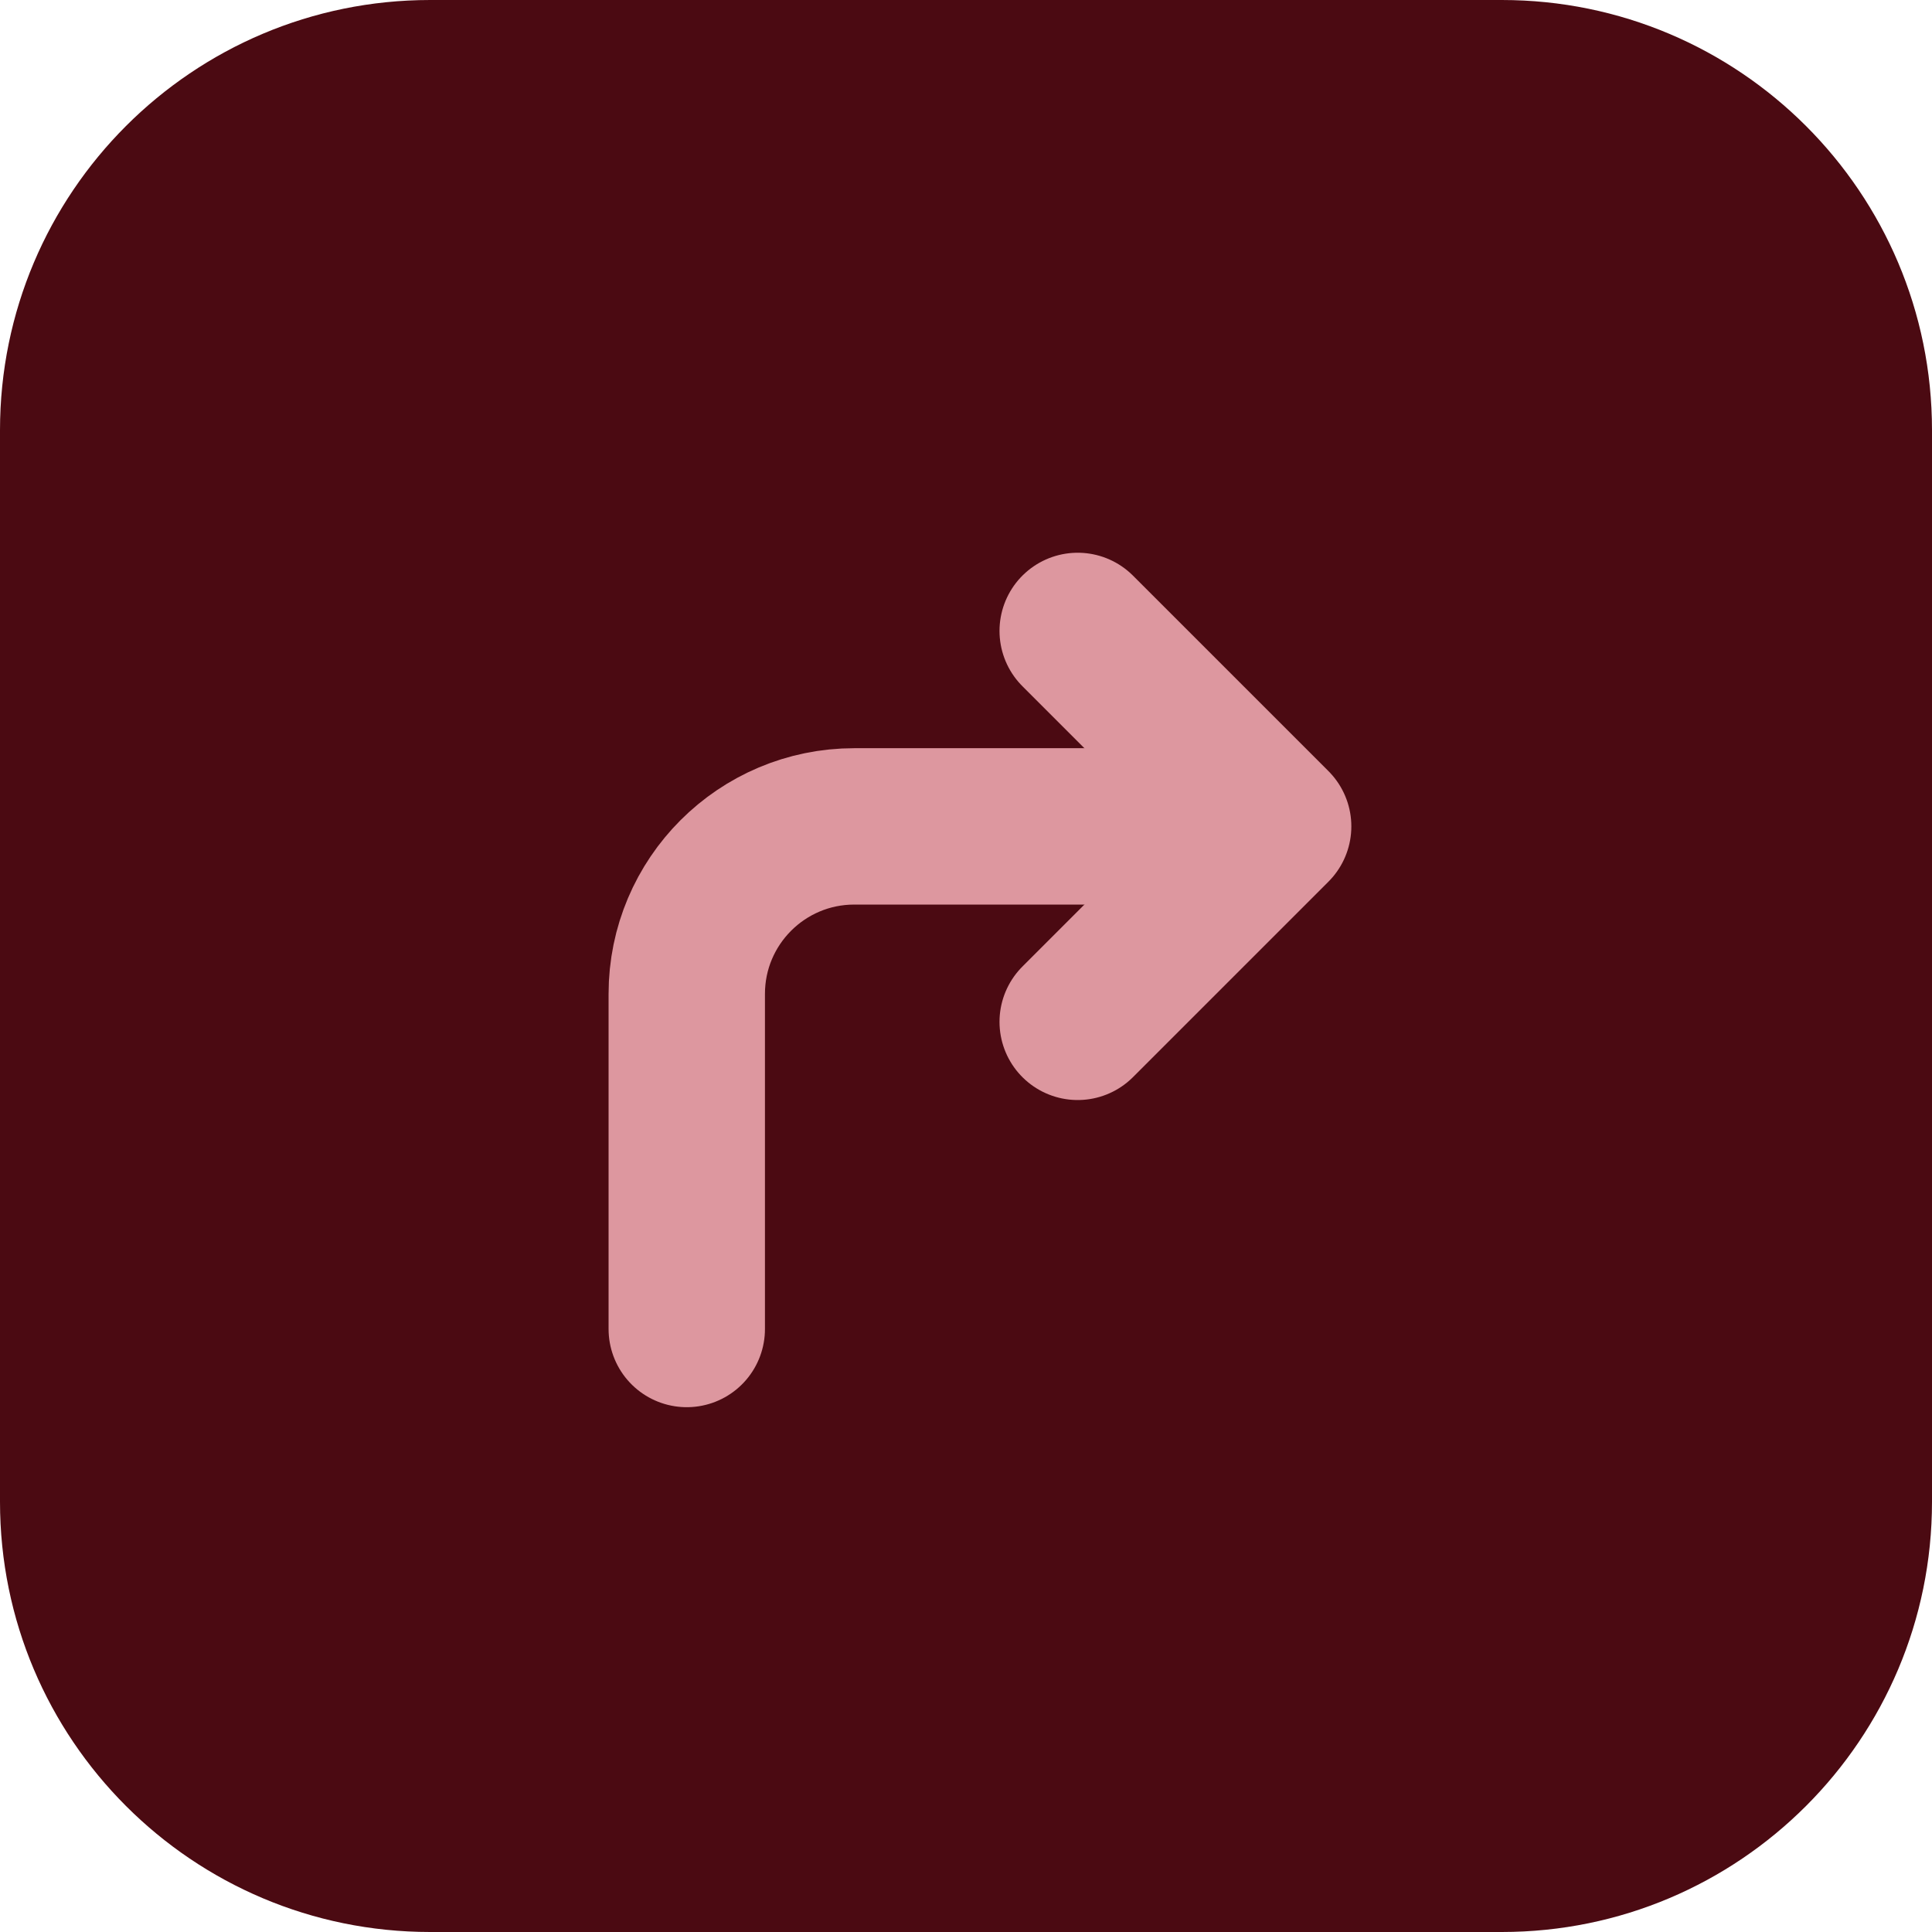
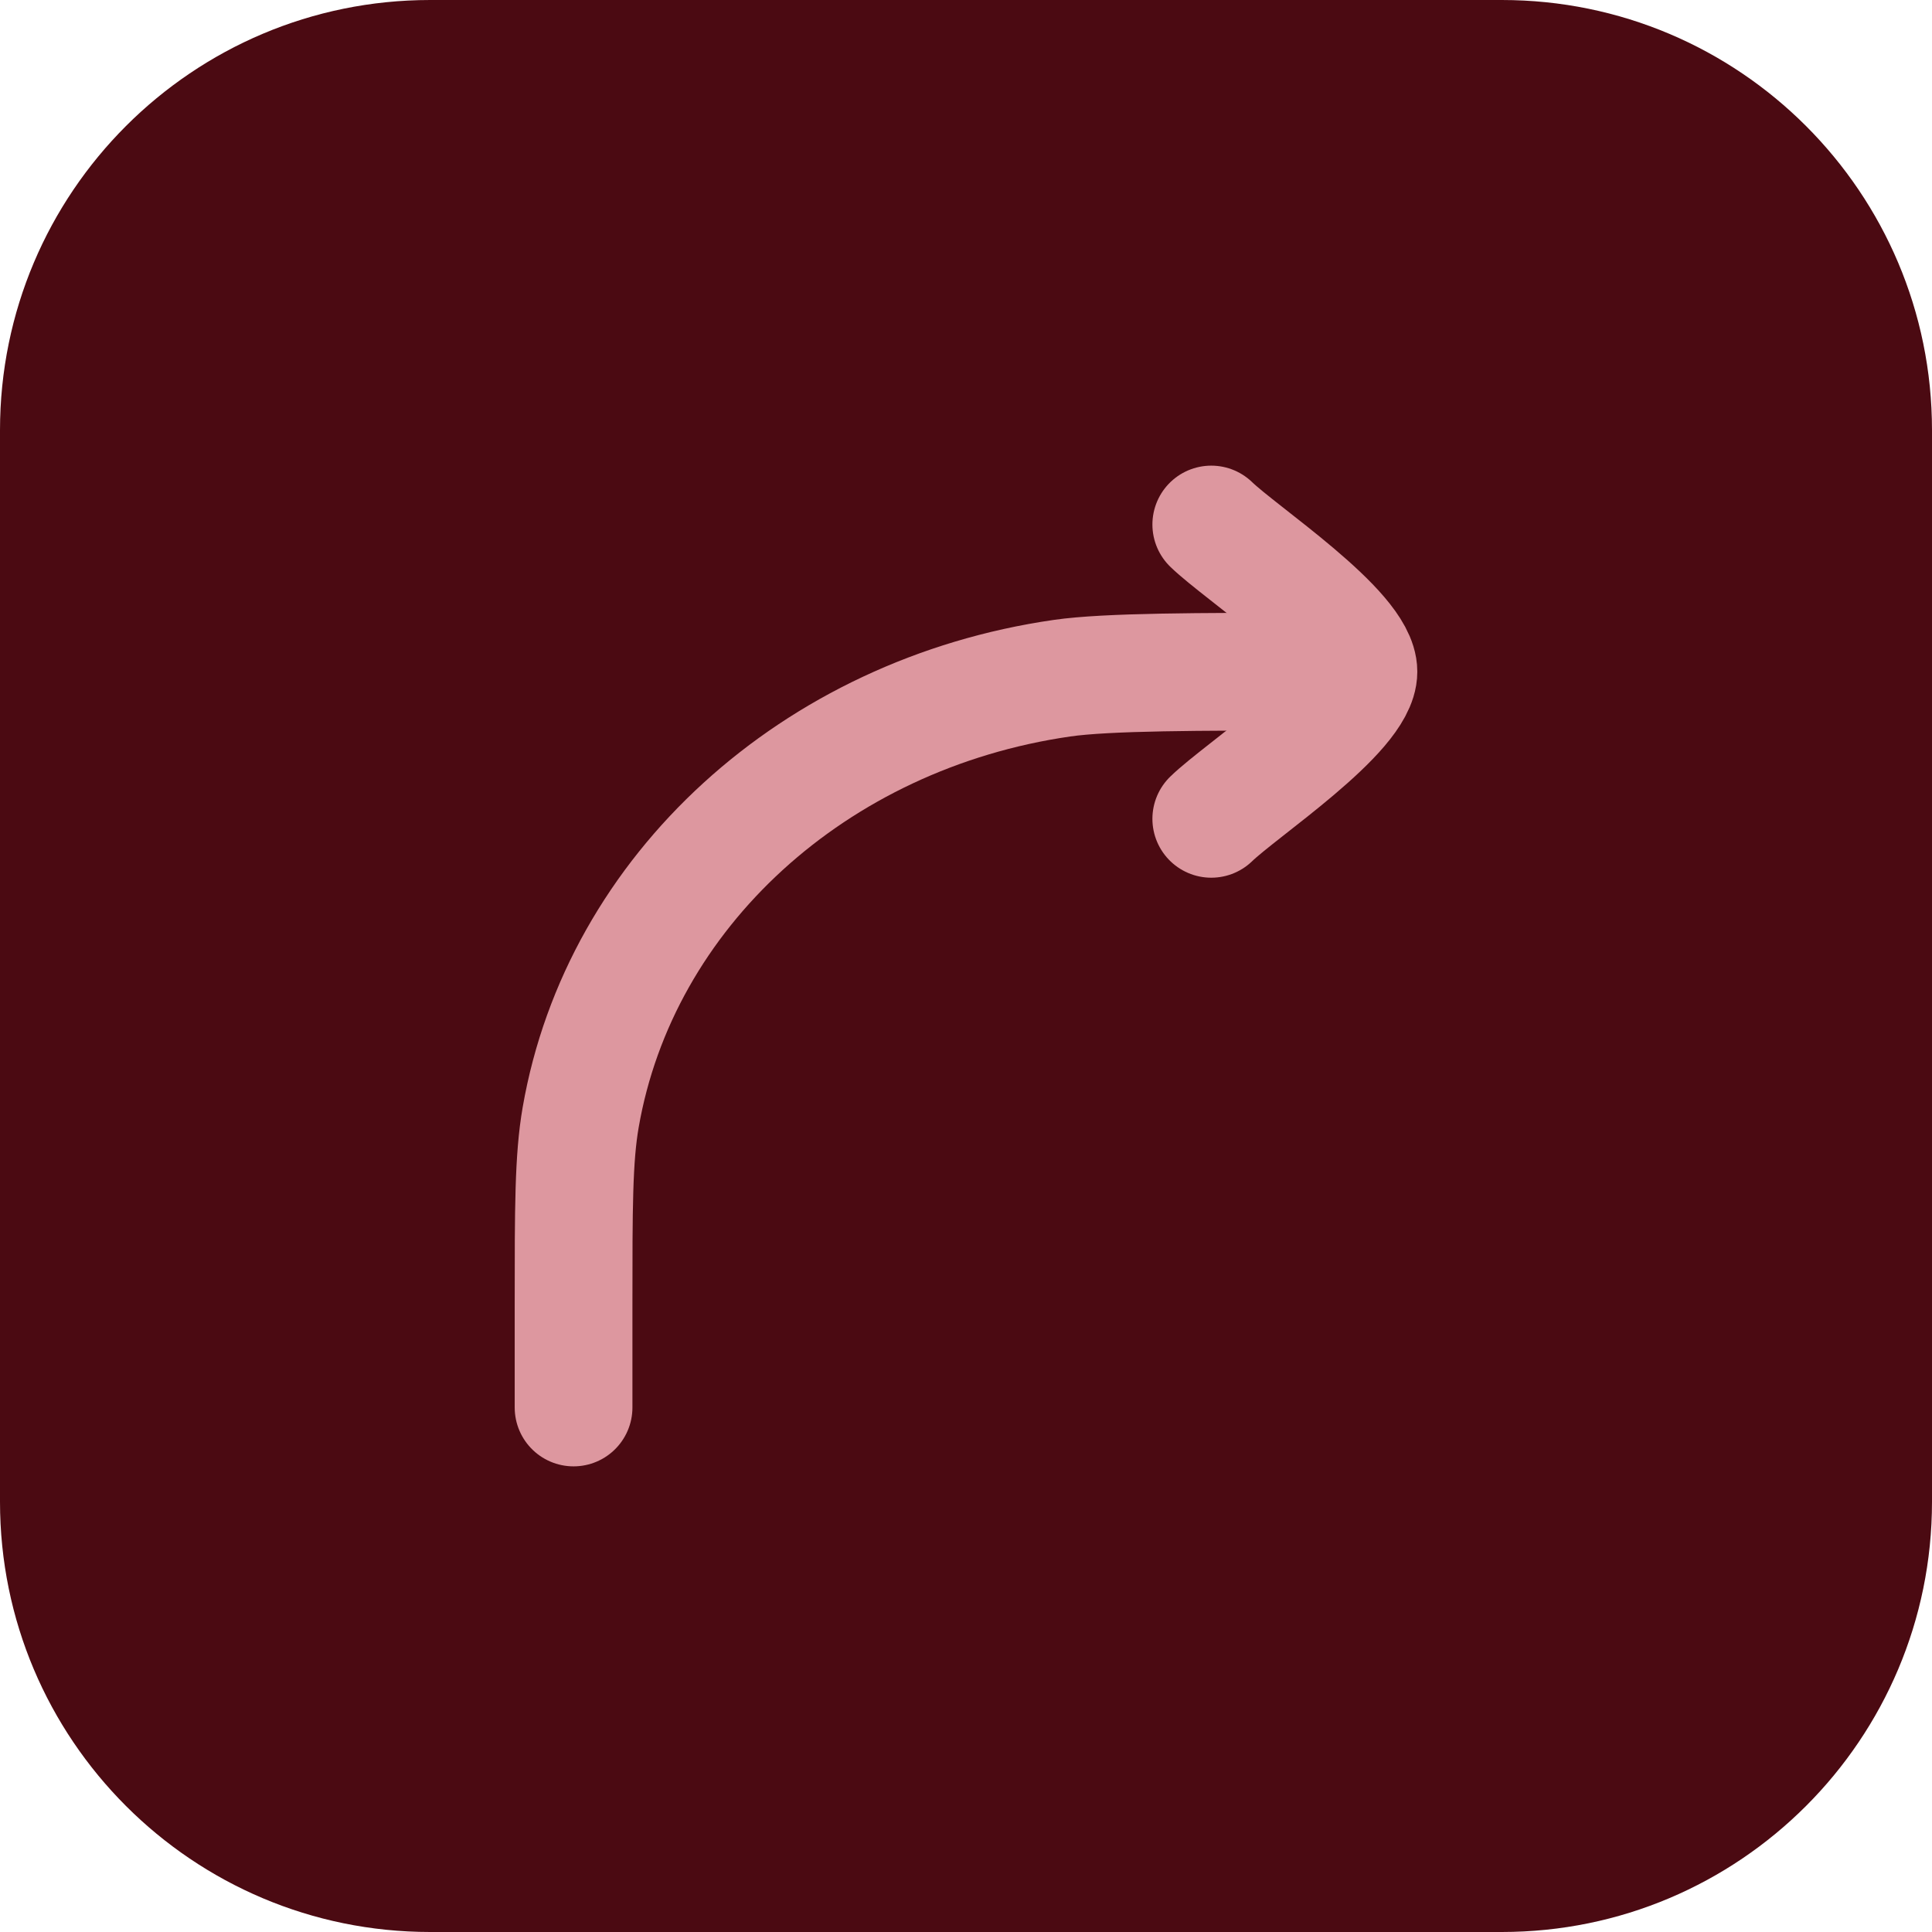
<svg xmlns="http://www.w3.org/2000/svg" viewBox="0 0 512 512">
  <rect width="512" height="512" rx="114" fill="#4B0A12" />
-   <g transform="translate(256 256) scale(7.4) translate(-20 -21)" fill="none" stroke="#DD979F" stroke-width="5.6" stroke-linecap="round" stroke-linejoin="round">
-     <path d="M10 34V22a6 6 0 0 1 6-6h14" />
-     <path d="M24 9l7 7-7 7" />
+   <g transform="translate(256 256) scale(13) translate(-12 -12)">
+     <g fill="none" stroke="#DD979F" stroke-linecap="round" stroke-linejoin="round" stroke-width="2.4">
+       <path d="M4 21v-2.077c0-2 0-3.001.145-3.838c.8-4.609 4.762-8.223 9.812-8.952C14.875 6 16.807 6 19 6" />
+       <path d="M17 3c.607.59 3 2.16 3 3s-2.393 2.41-3 3" />
+     </g>
  </g>
</svg>
